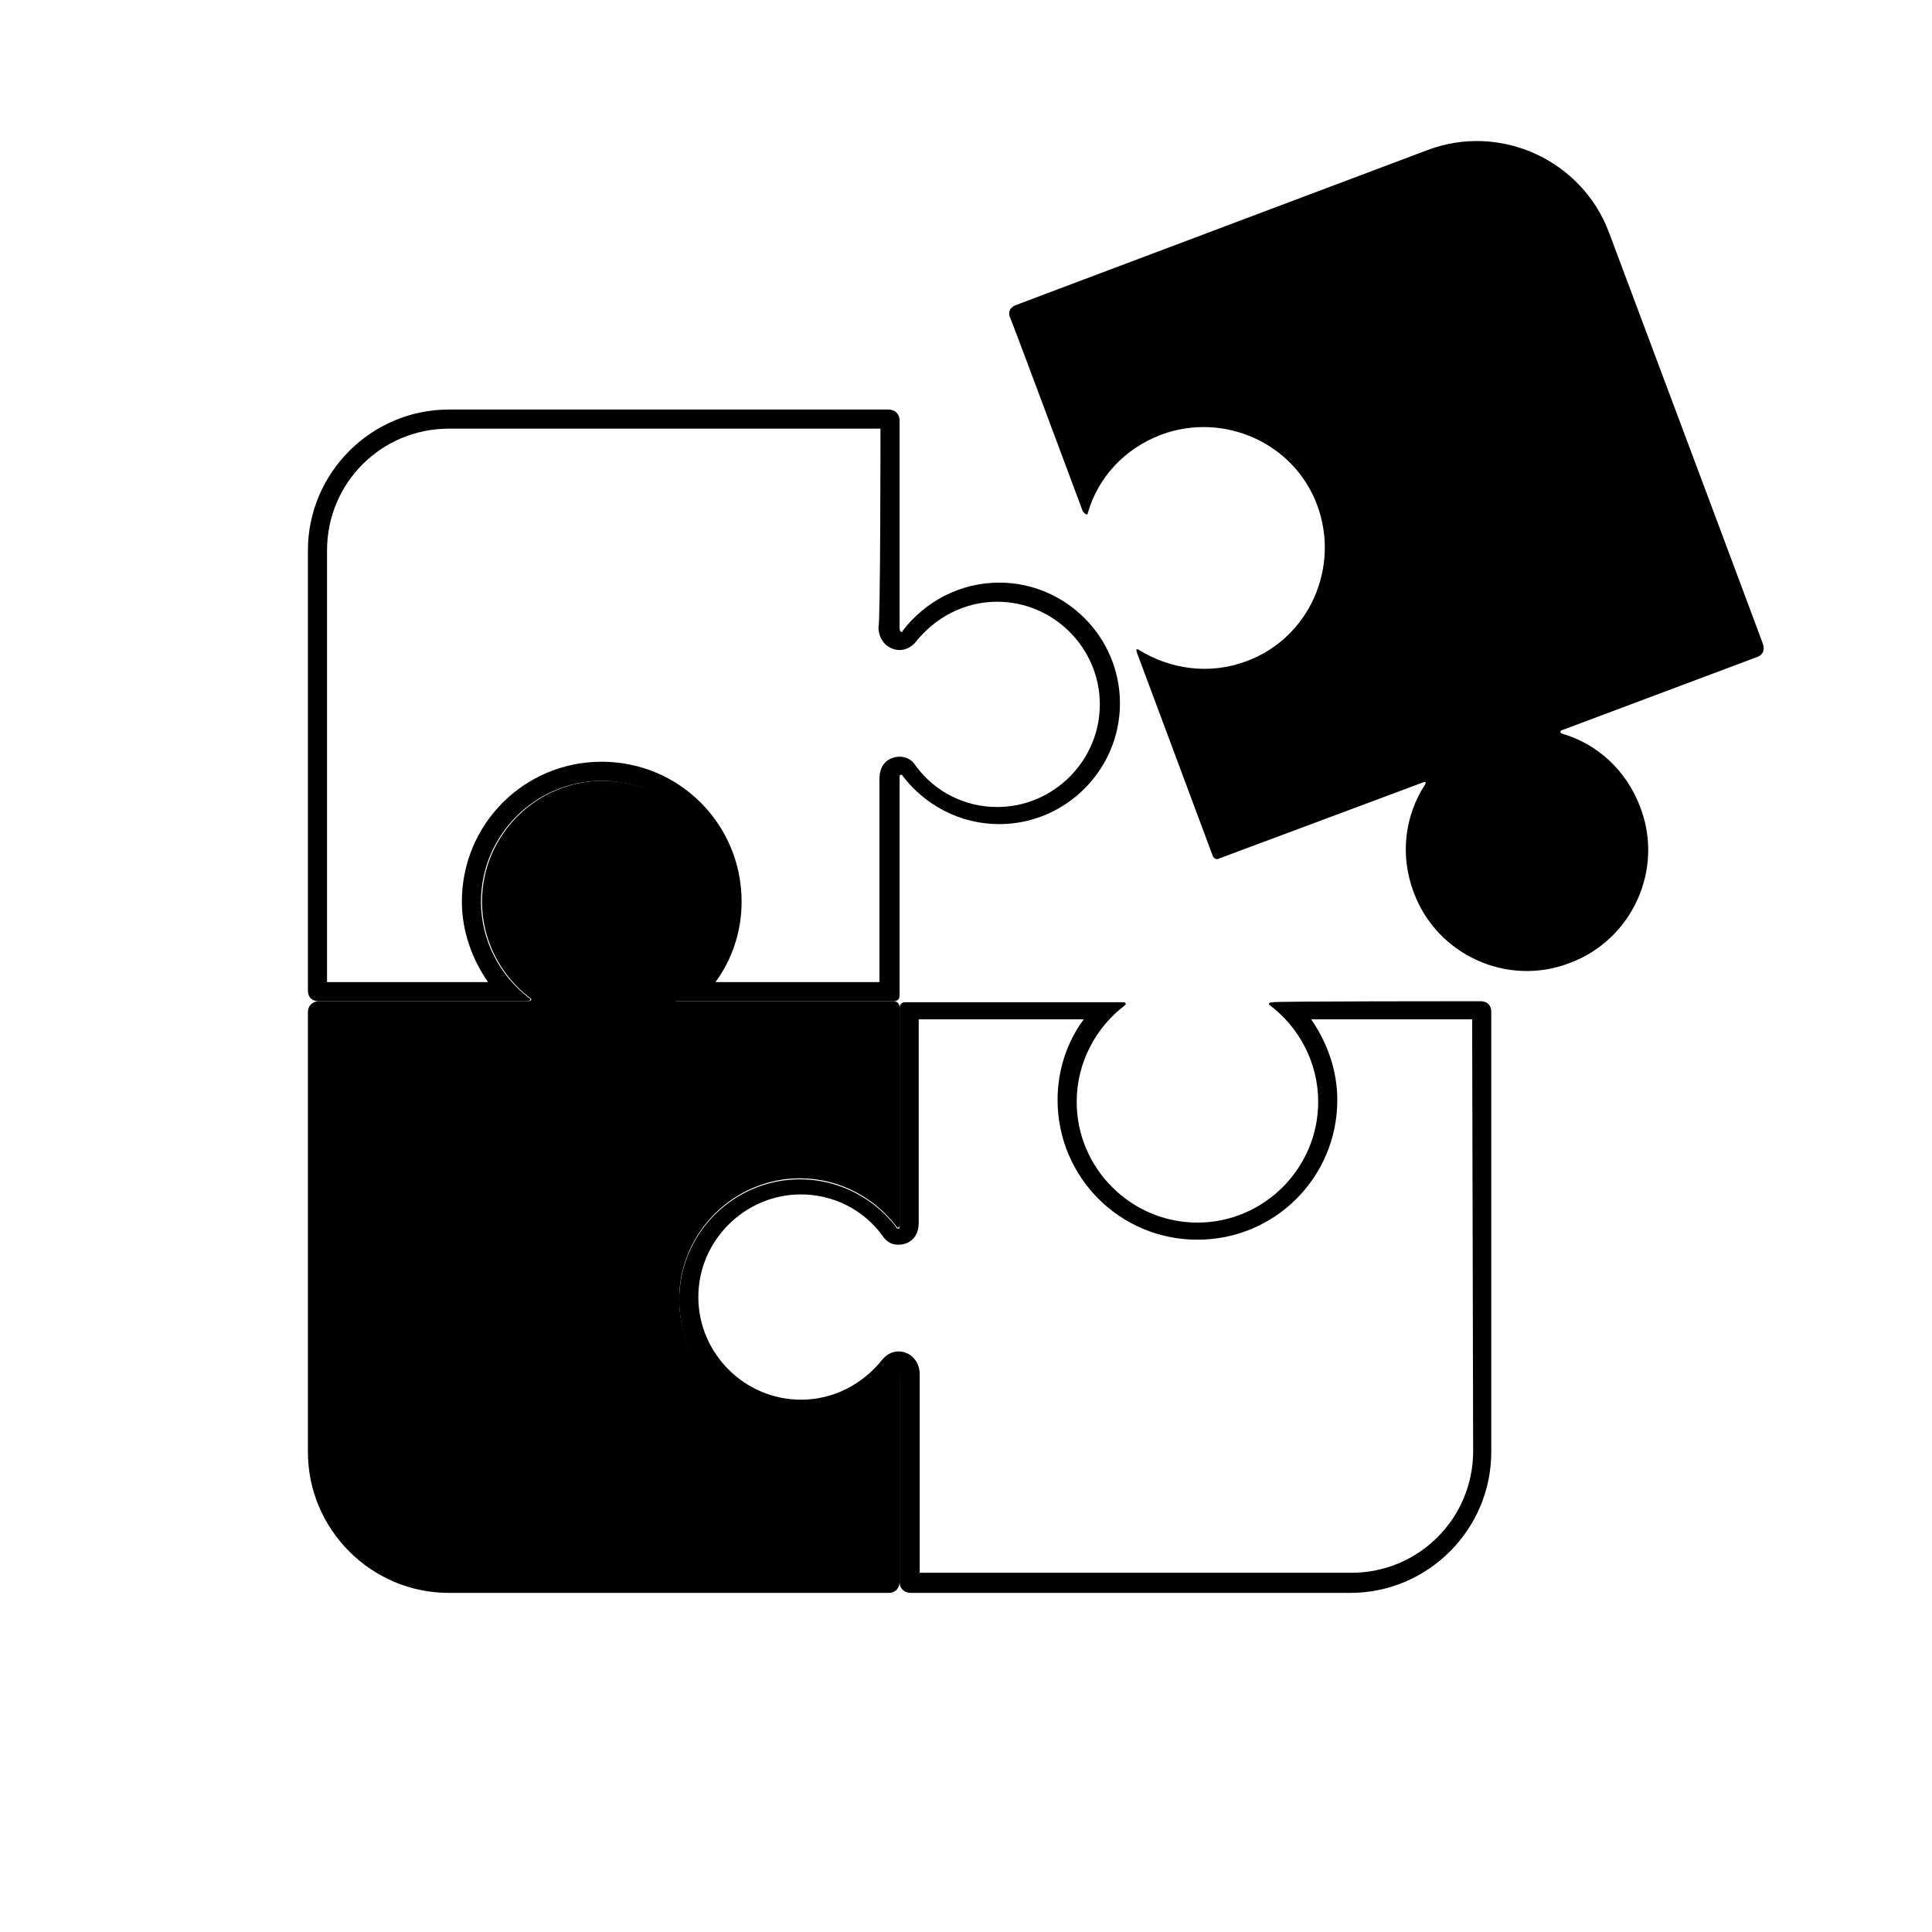
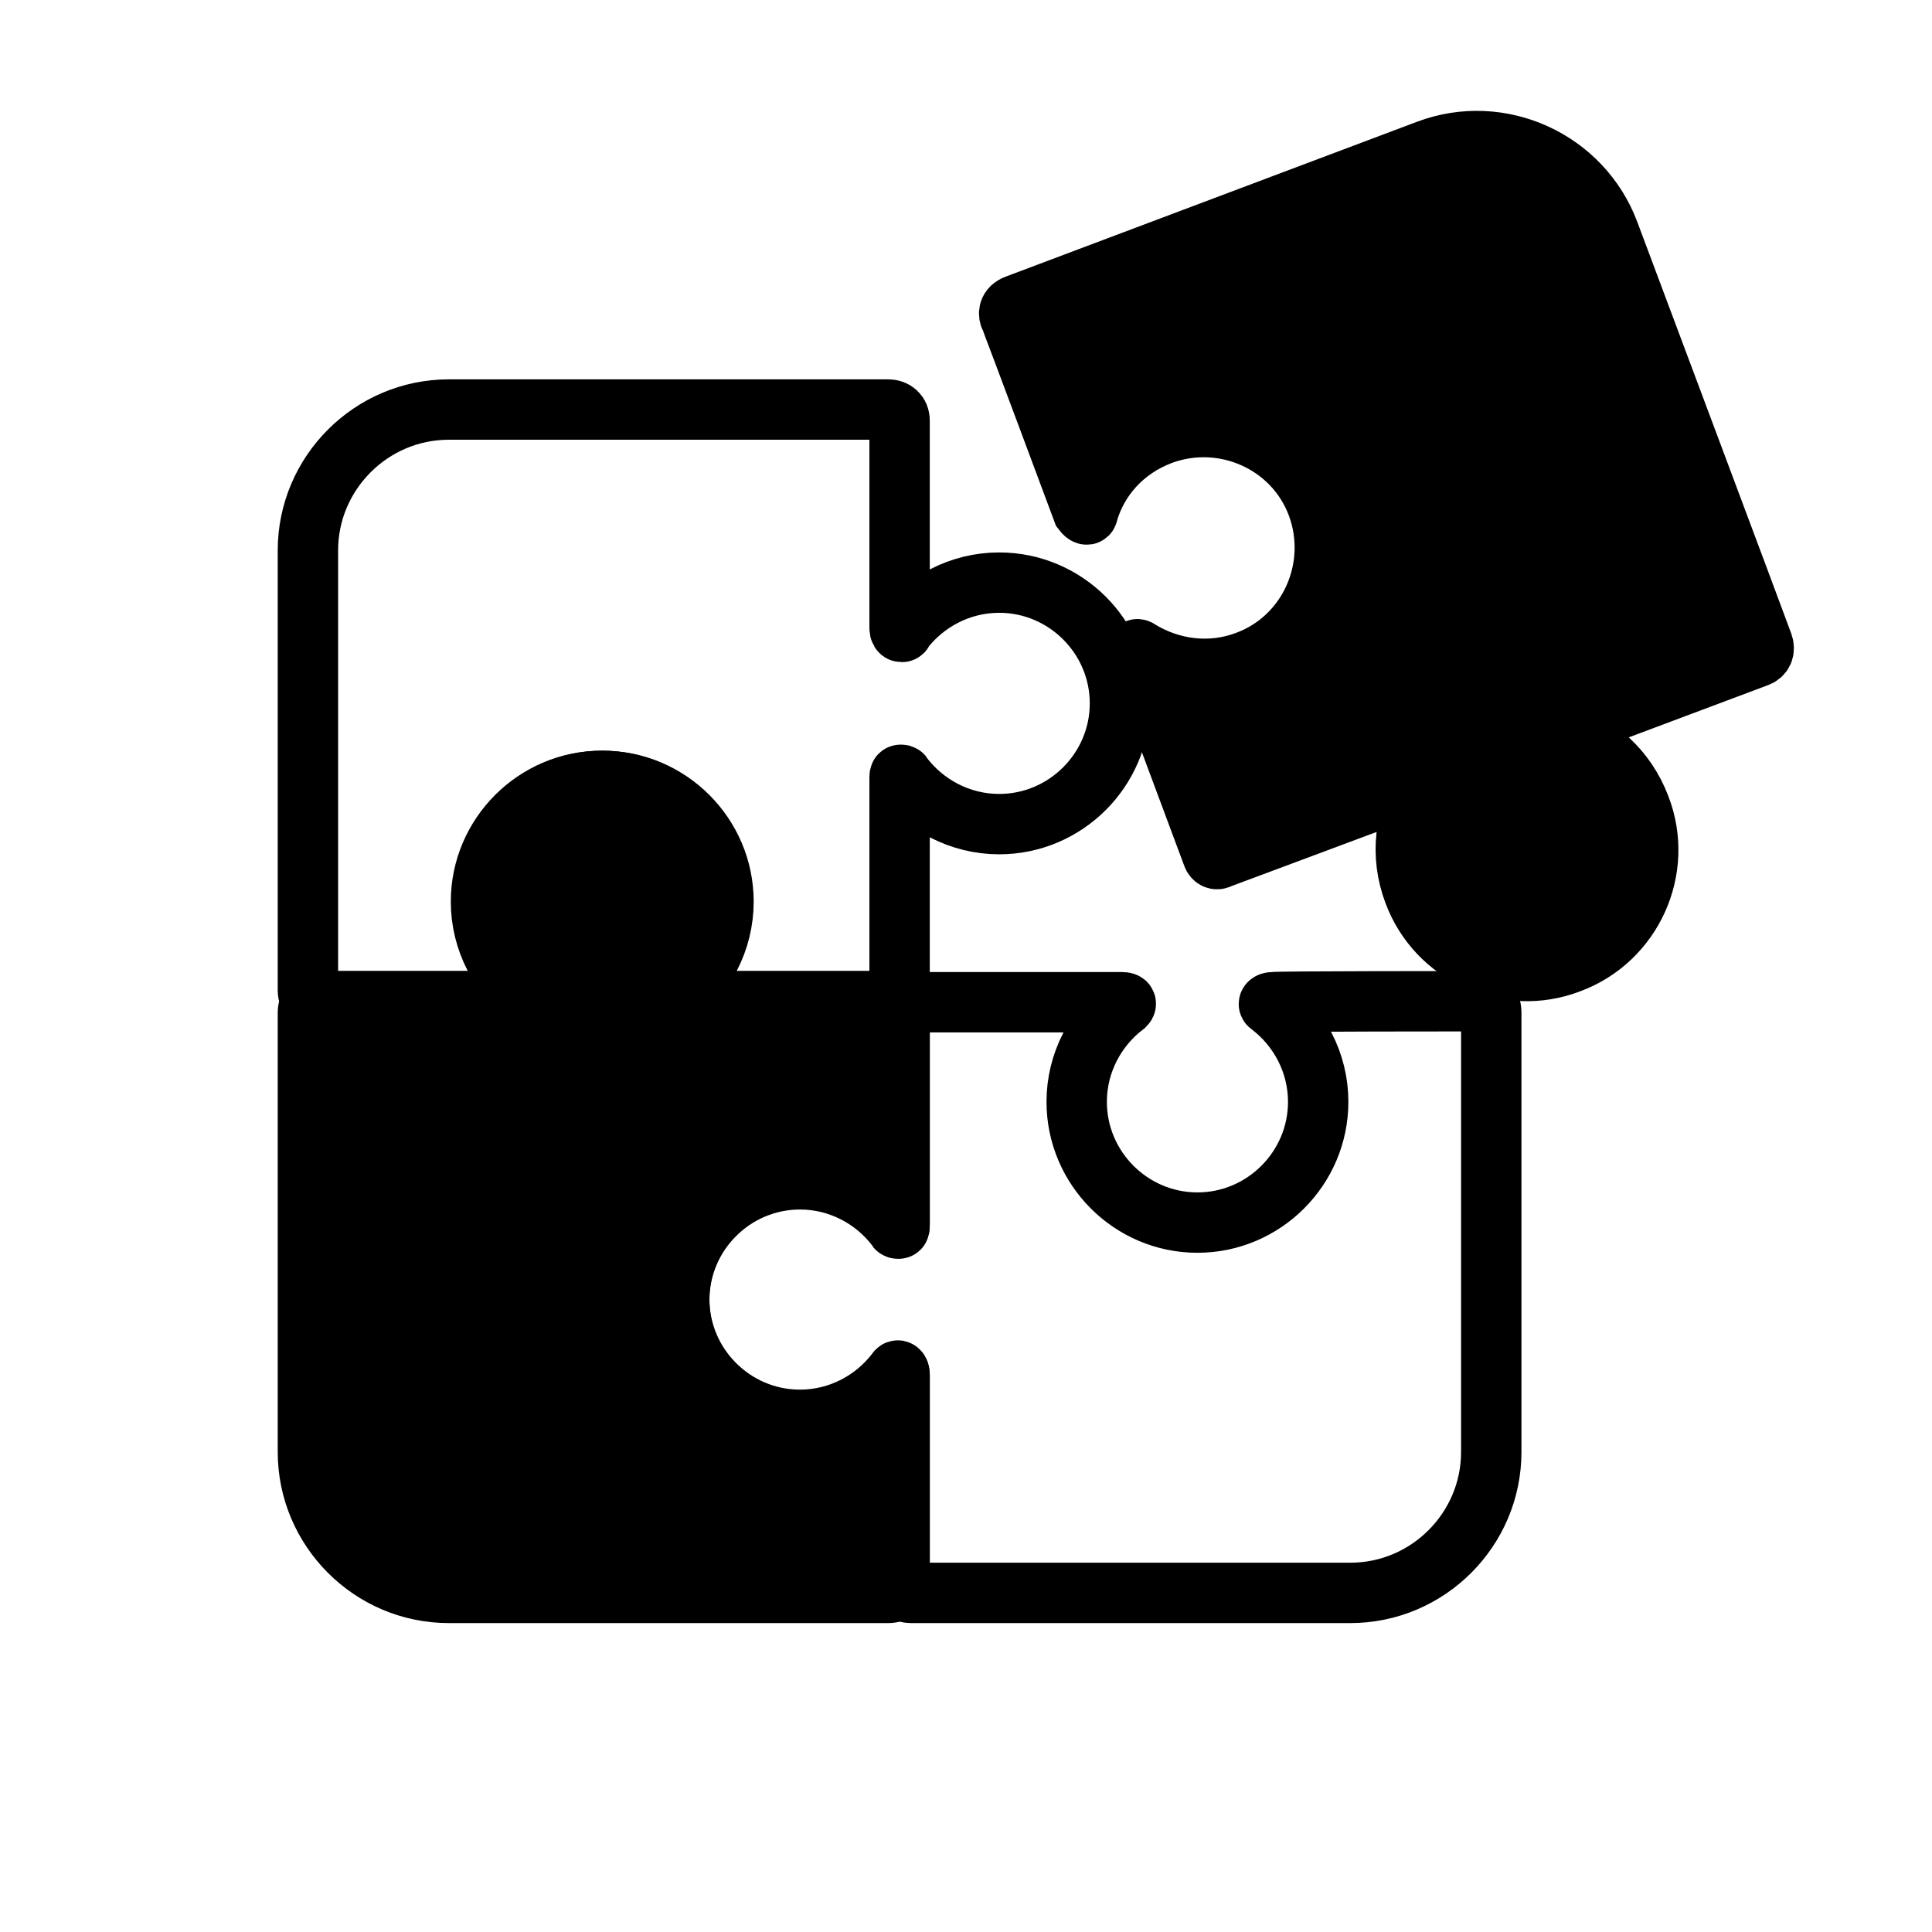
- <svg xmlns="http://www.w3.org/2000/svg" xml:space="preserve" style="enable-background:new 0 0 192 192" viewBox="0 0 192 192">
-   <path d="M89.1 136.3c-2.2 2.9-5.7 4.8-9.6 4.8-6.6 0-12-5.4-12-12s5.4-12 12-12c3.9 0 7.4 1.9 9.6 4.8.1.1.3.3.3-.3v-21.5c0-.3-.2-.6-.6-.6H67.4c-.5 0-.4-.2-.3-.3 2.9-2.2 4.8-5.7 4.8-9.6 0-6.6-5.4-12-12-12s-12 5.4-12 12c0 3.9 1.9 7.4 4.8 9.6.2.1.1.3-.3.3H31.7c-.6 0-1.1.4-1.1 1.1v43.7c0 7.7 6.3 14 14 14h43.7c.8 0 1.1-.6 1.1-1.1v-20.6c0-.4-.2-.5-.3-.3z" />
-   <path d="M147.1 99.5c.5 0 1.1.2 1.1 1.1v43.7c0 7.7-6.3 14-14 14H90.5c-.6 0-1.1-.4-1.1-1.1v-20.5c0-.3-.1-.4-.2-.4 0 0-.1 0-.1.1-2.2 2.9-5.7 4.8-9.6 4.8-6.6 0-12-5.4-12-12s5.4-12 12-12c3.9 0 7.4 1.9 9.6 4.8 0 .1.1.1.2.1s.1-.1.1-.4v-21.5c0-.4.2-.6.6-.6h21.5c.5 0 .4.2.3.3-2.9 2.2-4.8 5.7-4.8 9.6 0 6.6 5.4 12 12 12s12-5.4 12-12c0-3.9-1.9-7.4-4.8-9.6-.2-.1-.1-.3.3-.3 0-.1 20.1-.1 20.6-.1zm-.8 1.8h-16c1.6 2.3 2.6 5.1 2.6 8 0 7.7-6.2 13.9-13.9 13.9s-13.9-6.2-13.9-13.9c0-2.9.9-5.7 2.6-8H91.3v20.2c0 1.8-1.3 2.2-2 2.2-.4 0-1.1-.1-1.6-.9-1.9-2.6-4.9-4.1-8.1-4.1-5.6 0-10.2 4.6-10.2 10.2s4.6 10.2 10.2 10.2c3.2 0 6.1-1.5 8.1-4 .4-.5 1-.8 1.6-.8 1 0 2.1.8 2.1 2.3v19.7h42.9c6.7 0 12.1-5.4 12.1-12.1l-.1-42.9zM108.1 51c1-3.5 3.6-6.4 7.3-7.8 6.2-2.3 13.2.8 15.5 7 2.3 6.2-.8 13.2-7 15.5-3.7 1.4-7.6.8-10.7-1.1-.1-.1-.4-.2-.2.3 0 0 7.4 19.8 7.5 20.1s.4.5.7.3l20.1-7.5c.5-.2.4 0 .3.2-2 3.1-2.5 7-1.1 10.7 2.3 6.2 9.3 9.4 15.5 7 6.2-2.3 9.4-9.3 7-15.5-1.4-3.7-4.3-6.3-7.8-7.3-.2-.1-.2-.3.2-.4l19.2-7.2c.6-.2.8-.7.6-1.3-.2-.6-15.3-40.9-15.3-40.9-2.7-7.2-10.8-10.9-18-8.2L101 30.3c-.8.3-.8.9-.6 1.3.2.4 7.2 19.2 7.2 19.2.3.4.5.4.5.2zM88.3 40.7c.6 0 1.1.4 1.1 1.1v20.6c0 .3.1.4.2.4s.1 0 .1-.1c2.2-2.9 5.7-4.8 9.6-4.8 6.6 0 12 5.4 12 12s-5.4 12-12 12c-3.9 0-7.4-1.9-9.6-4.8 0-.1-.1-.1-.2-.1s-.1.1-.1.4v21.5c0 .4-.2.6-.6.6H67.3c-.5 0-.4-.2-.3-.3 2.9-2.2 4.8-5.7 4.8-9.6 0-6.6-5.4-12-12-12s-12 5.4-12 12c0 3.9 1.9 7.4 4.8 9.6.2.1.1.3-.3.3H31.7c-.5 0-1.1-.2-1.1-1.1V54.7c0-7.7 6.3-14 14-14h43.7zm-.8 1.9H44.6c-6.7 0-12.1 5.4-12.1 12.1v42.9h16c-1.6-2.3-2.6-5.1-2.6-8 0-7.7 6.2-13.9 13.9-13.9s13.9 6.2 13.9 13.9c0 2.9-.9 5.7-2.6 8h16.3V77.4c0-1.8 1.3-2.2 2-2.2.4 0 1.1.1 1.6.9 1.9 2.6 4.9 4.1 8.1 4.1 5.6 0 10.2-4.6 10.2-10.2s-4.6-10.2-10.2-10.2c-3.2 0-6.1 1.5-8.1 4-.4.5-1 .8-1.6.8-1 0-2.1-.8-2.1-2.3.2 0 .2-19.7.2-19.7z" />
+ <svg xmlns="http://www.w3.org/2000/svg" xml:space="preserve" id="图层_1" x="0" y="0" style="enable-background:new 0 0 192 192" version="1.1" viewBox="0 0 192 192">
+   <style>.st0,.st1{stroke:#000;stroke-width:6;stroke-miterlimit:10}.st1,.st2{fill:none}</style>
+   <path d="M89.1 136.3c-2.2 2.9-5.7 4.8-9.6 4.8-6.6 0-12-5.4-12-12s5.4-12 12-12c3.9 0 7.4 1.9 9.6 4.8.1.1.3.3.3-.3v-21.5c0-.3-.2-.6-.6-.6H67.4c-.5 0-.4-.2-.3-.3 2.9-2.2 4.8-5.7 4.8-9.6 0-6.6-5.4-12-12-12s-12 5.4-12 12c0 3.9 1.9 7.4 4.8 9.6.2.1.1.3-.3.3H31.7c-.6 0-1.1.4-1.1 1.1v43.7c0 7.7 6.3 14 14 14h43.7c.8 0 1.1-.6 1.1-1.1v-20.6c0-.4-.2-.5-.3-.3z" class="st0" />
+   <path d="M147.1 99.5c.5 0 1.1.2 1.1 1.1v43.7c0 7.7-6.3 14-14 14H90.5c-.6 0-1.1-.4-1.1-1.1v-20.5c0-.3-.1-.4-.2-.4 0 0-.1 0-.1.1-2.2 2.9-5.7 4.8-9.6 4.8-6.6 0-12-5.4-12-12s5.4-12 12-12c3.9 0 7.4 1.9 9.6 4.8 0 .1.1.1.2.1s.1-.1.1-.4v-21.5c0-.4.2-.6.6-.6h21.5c.5 0 .4.2.3.3-2.9 2.2-4.8 5.7-4.8 9.6 0 6.6 5.4 12 12 12s12-5.4 12-12c0-3.9-1.9-7.4-4.8-9.6-.2-.1-.1-.3.3-.3 0-.1 20.1-.1 20.6-.1z" class="st1" />
+   <path d="M146.3 101.3h-16c1.6 2.3 2.6 5.1 2.6 8 0 7.7-6.2 13.9-13.9 13.9s-13.9-6.2-13.9-13.9c0-2.9.9-5.7 2.6-8H91.3v20.2c0 1.8-1.3 2.2-2 2.2-.4 0-1.1-.1-1.6-.9-1.9-2.6-4.9-4.1-8.1-4.1-5.6 0-10.2 4.6-10.2 10.2s4.6 10.2 10.2 10.2c3.2 0 6.1-1.5 8.1-4 .4-.5 1-.8 1.6-.8 1 0 2.1.8 2.1 2.3v19.7h42.9c6.7 0 12.1-5.4 12.1-12.1l-.1-42.9z" class="st2" />
+   <path d="M108.1 51c1-3.5 3.6-6.4 7.3-7.8 6.2-2.3 13.2.8 15.5 7 2.3 6.2-.8 13.2-7 15.5-3.7 1.4-7.6.8-10.7-1.1-.1-.1-.4-.2-.2.3 0 0 7.4 19.8 7.5 20.1s.4.5.7.3l20.1-7.5c.5-.2.4 0 .3.2-2 3.1-2.5 7-1.1 10.7 2.3 6.2 9.3 9.4 15.5 7 6.2-2.3 9.4-9.3 7-15.5-1.4-3.7-4.3-6.3-7.8-7.3-.2-.1-.2-.3.2-.4l19.2-7.2c.6-.2.8-.7.6-1.3-.2-.6-15.3-40.9-15.3-40.9-2.7-7.2-10.8-10.9-18-8.2L101 30.3c-.8.3-.8.9-.6 1.3.2.4 7.2 19.2 7.2 19.2.3.4.5.4.5.2z" class="st0" />
+   <path d="M88.3 40.7c.6 0 1.1.4 1.1 1.1v20.6c0 .3.1.4.2.4s.1 0 .1-.1c2.2-2.9 5.7-4.8 9.6-4.8 6.6 0 12 5.4 12 12s-5.4 12-12 12c-3.9 0-7.4-1.9-9.6-4.8 0-.1-.1-.1-.2-.1s-.1.1-.1.4v21.5c0 .4-.2.6-.6.6H67.3c-.5 0-.4-.2-.3-.3 2.9-2.2 4.8-5.7 4.8-9.6 0-6.6-5.4-12-12-12s-12 5.4-12 12c0 3.9 1.9 7.4 4.8 9.6.2.1.1.3-.3.3H31.7c-.5 0-1.1-.2-1.1-1.1V54.7c0-7.7 6.3-14 14-14h43.7z" class="st1" />
+   <path d="M87.5 42.6H44.6c-6.7 0-12.1 5.4-12.1 12.1v42.9h16c-1.6-2.3-2.6-5.1-2.6-8 0-7.7 6.2-13.9 13.9-13.9s13.9 6.2 13.9 13.9c0 2.9-.9 5.7-2.6 8h16.3V77.4c0-1.8 1.3-2.2 2-2.2.4 0 1.1.1 1.6.9 1.9 2.6 4.9 4.1 8.1 4.1 5.6 0 10.2-4.6 10.2-10.2s-4.6-10.2-10.2-10.2c-3.2 0-6.1 1.5-8.1 4-.4.5-1 .8-1.6.8-1 0-2.1-.8-2.1-2.3.2 0 .2-19.7.2-19.7z" class="st2" />
</svg>
